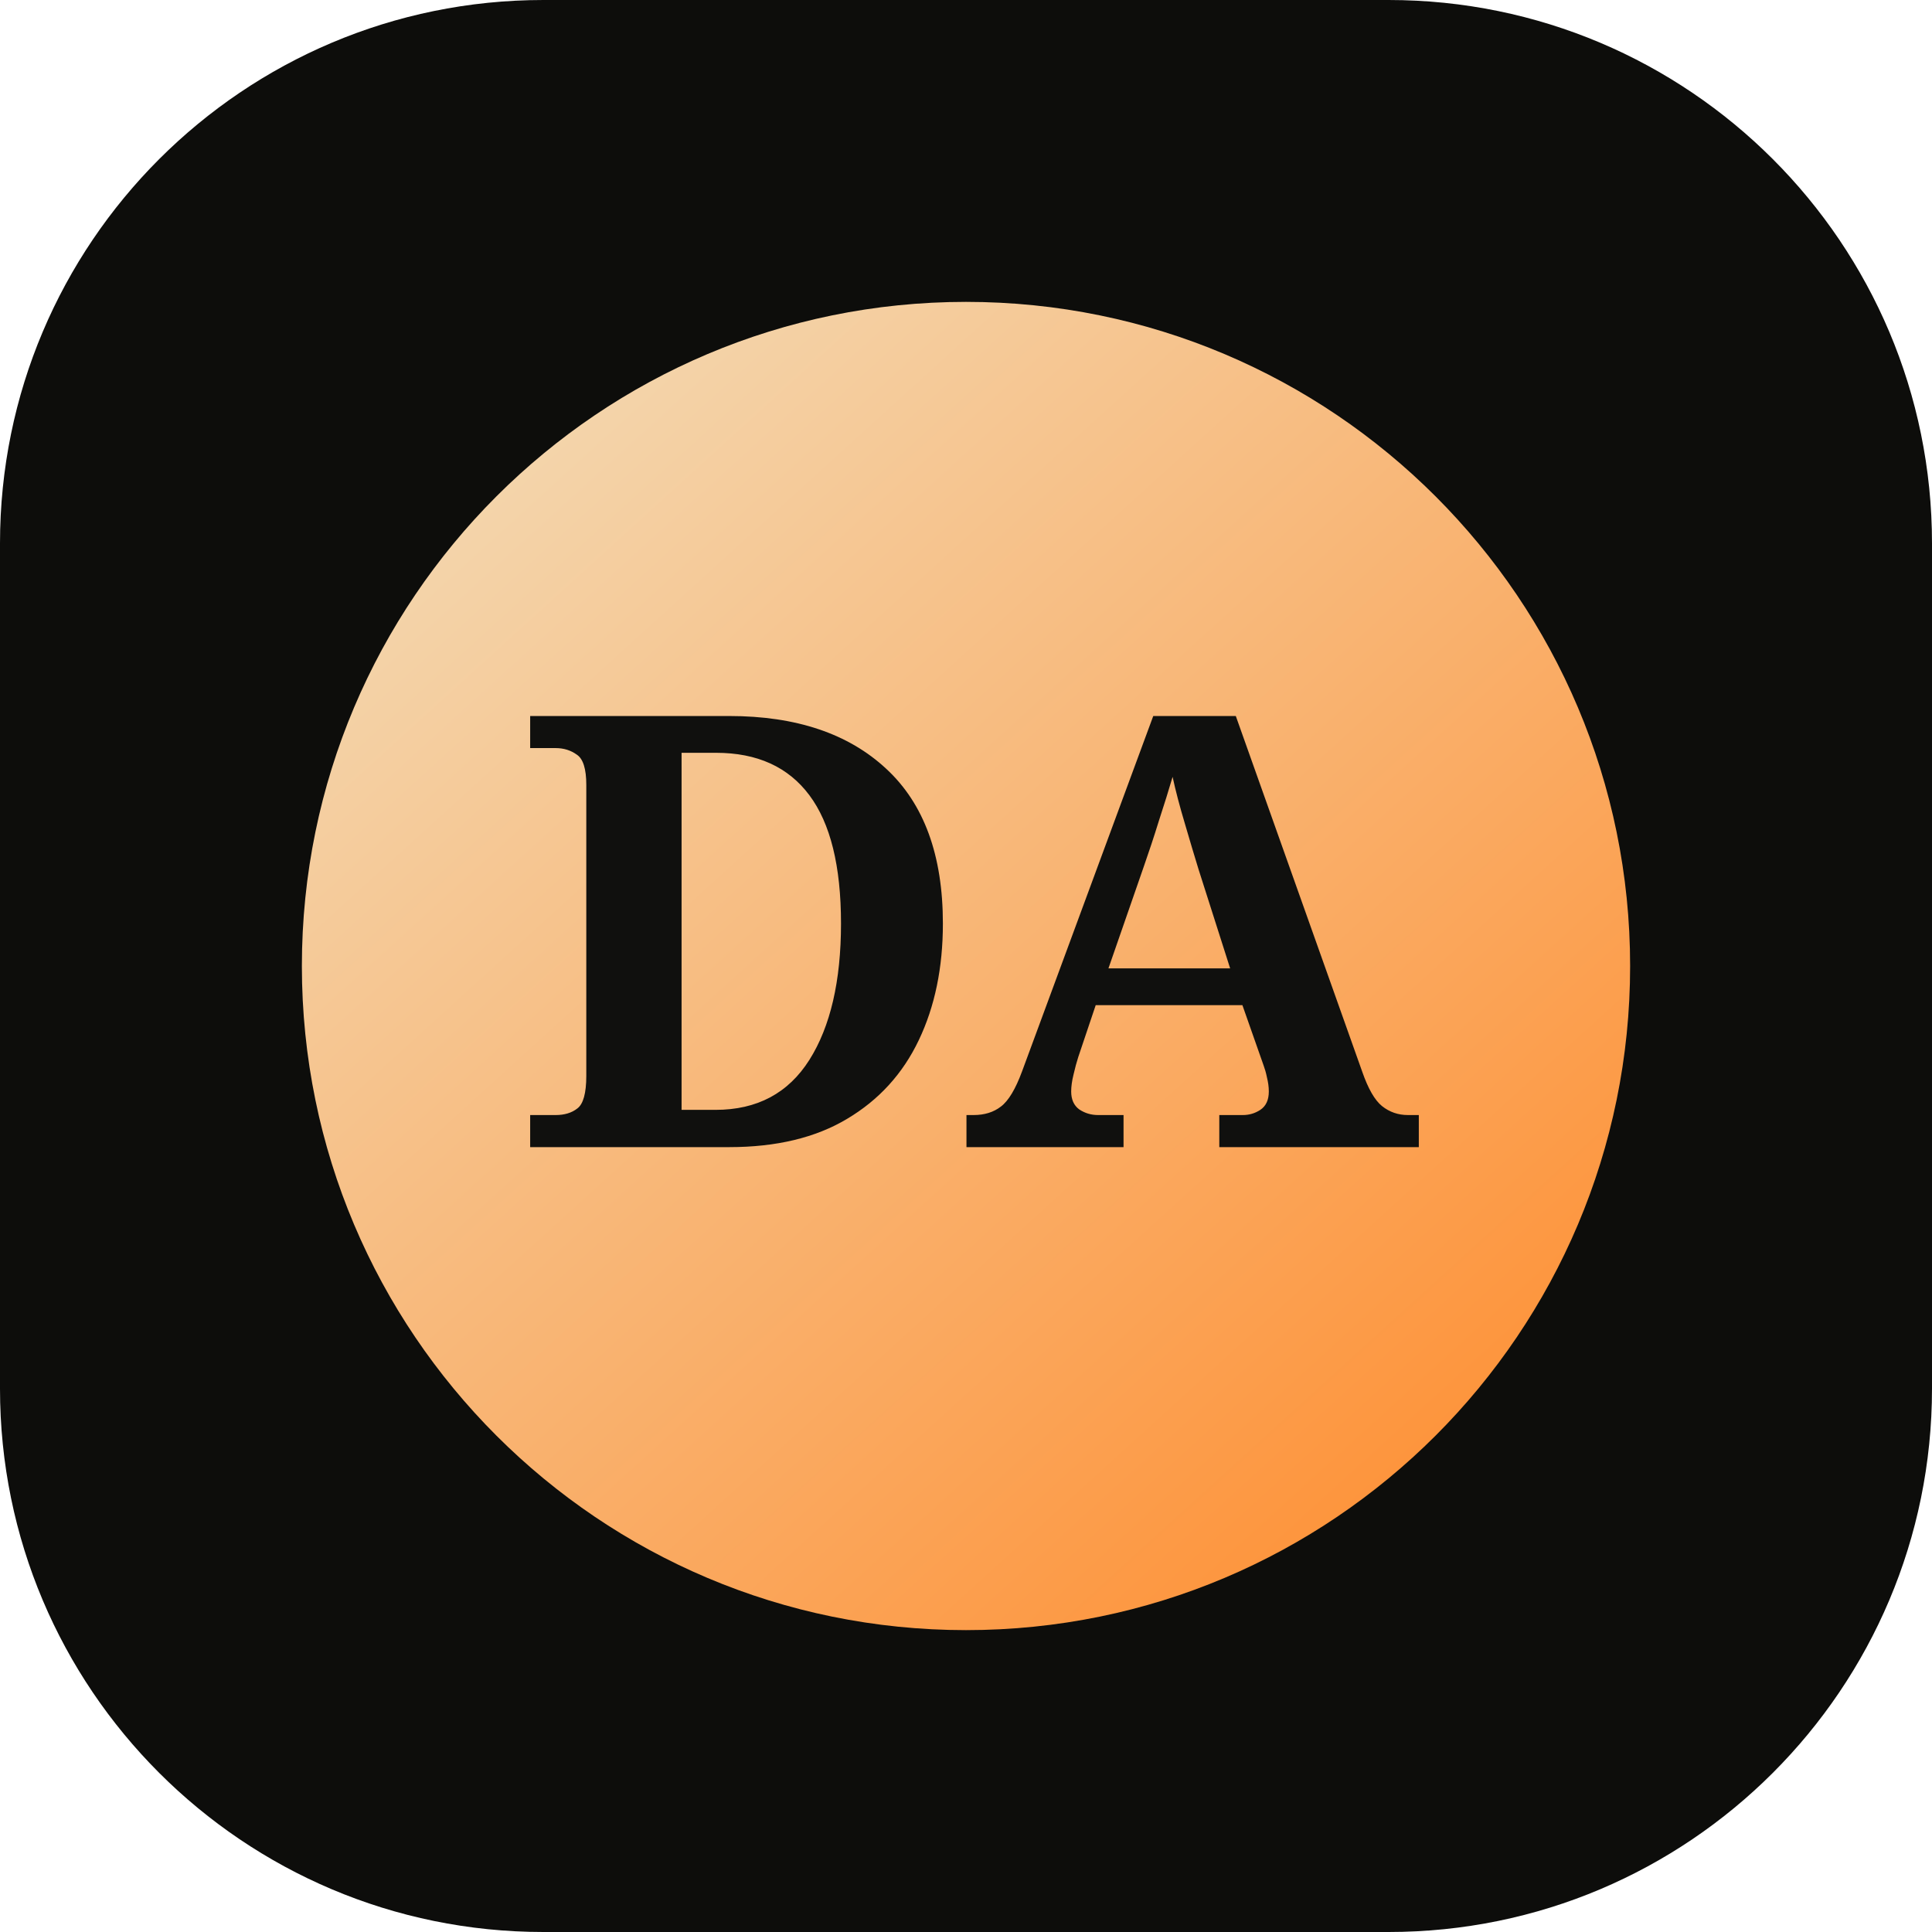
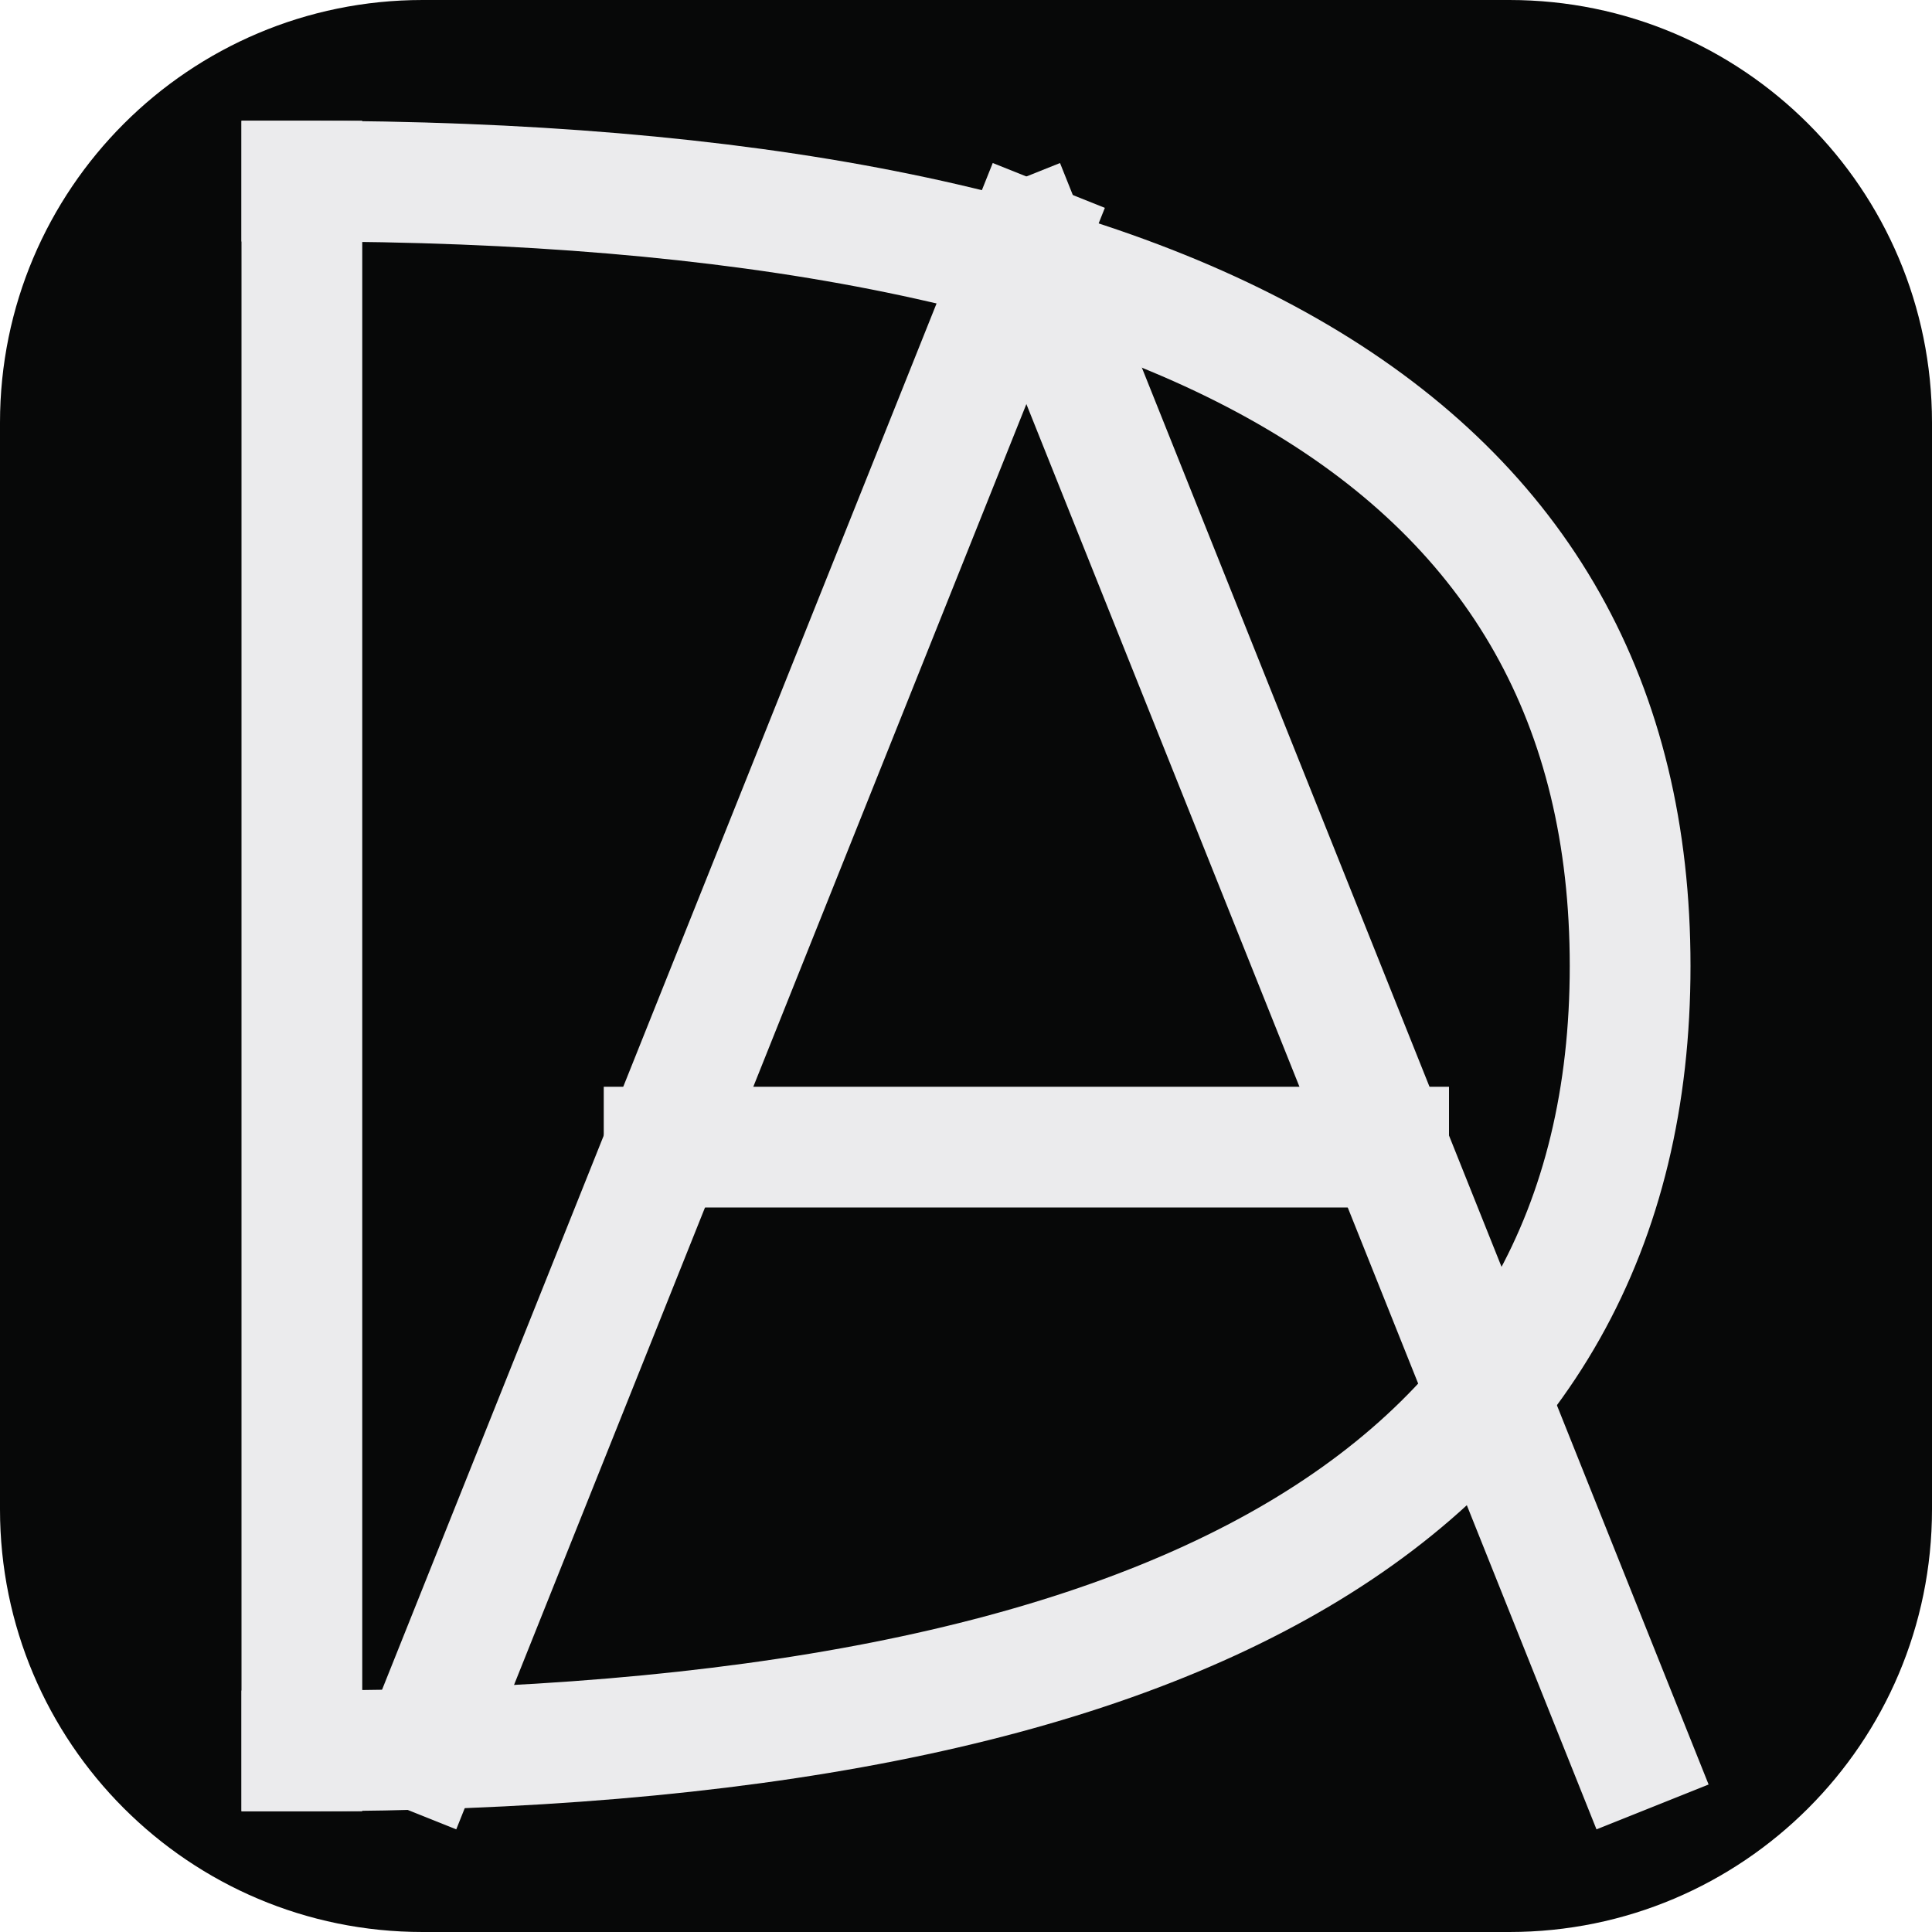
- <svg xmlns="http://www.w3.org/2000/svg" viewBox="0 0 64 64">
-   <rect width="64" height="64" rx="18" fill="#0d0d0b" />
-   <circle cx="32" cy="32" r="22" fill="url(#g)" />
-   <text x="32" y="38" text-anchor="middle" font-family="Georgia, serif" font-size="20" font-weight="800" fill="#10100e">DA</text>
-   <defs>
-     <linearGradient id="g" x1="12" y1="10" x2="52" y2="54" gradientUnits="userSpaceOnUse">
-       <stop stop-color="#f2dfbd" />
-       <stop offset="1" stop-color="#ff8a2a" />
-     </linearGradient>
-   </defs>
+ <svg xmlns="http://www.w3.org/2000/svg" viewBox="0 0 64 64" width="64" height="64">
+   <rect width="64" height="64" rx="14" fill="#070808" />
+   <g color="#EBEBED">
+     <path d="M 10,6 L 10,58" fill="none" stroke="currentColor" stroke-width="4" stroke-linecap="square" />
+     <path d="M 10,6 Q 54,6 54,32 Q 54,58 10,58" fill="none" stroke="currentColor" stroke-width="4" stroke-linecap="square" />
+     <path d="M 14,58 L 34,8" fill="none" stroke="currentColor" stroke-width="4" stroke-linecap="square" />
+     <path d="M 54,58 L 34,8" fill="none" stroke="currentColor" stroke-width="4" stroke-linecap="square" />
+     <path d="M 22,38 L 46,38" fill="none" stroke="currentColor" stroke-width="4" stroke-linecap="square" />
+   </g>
</svg>
